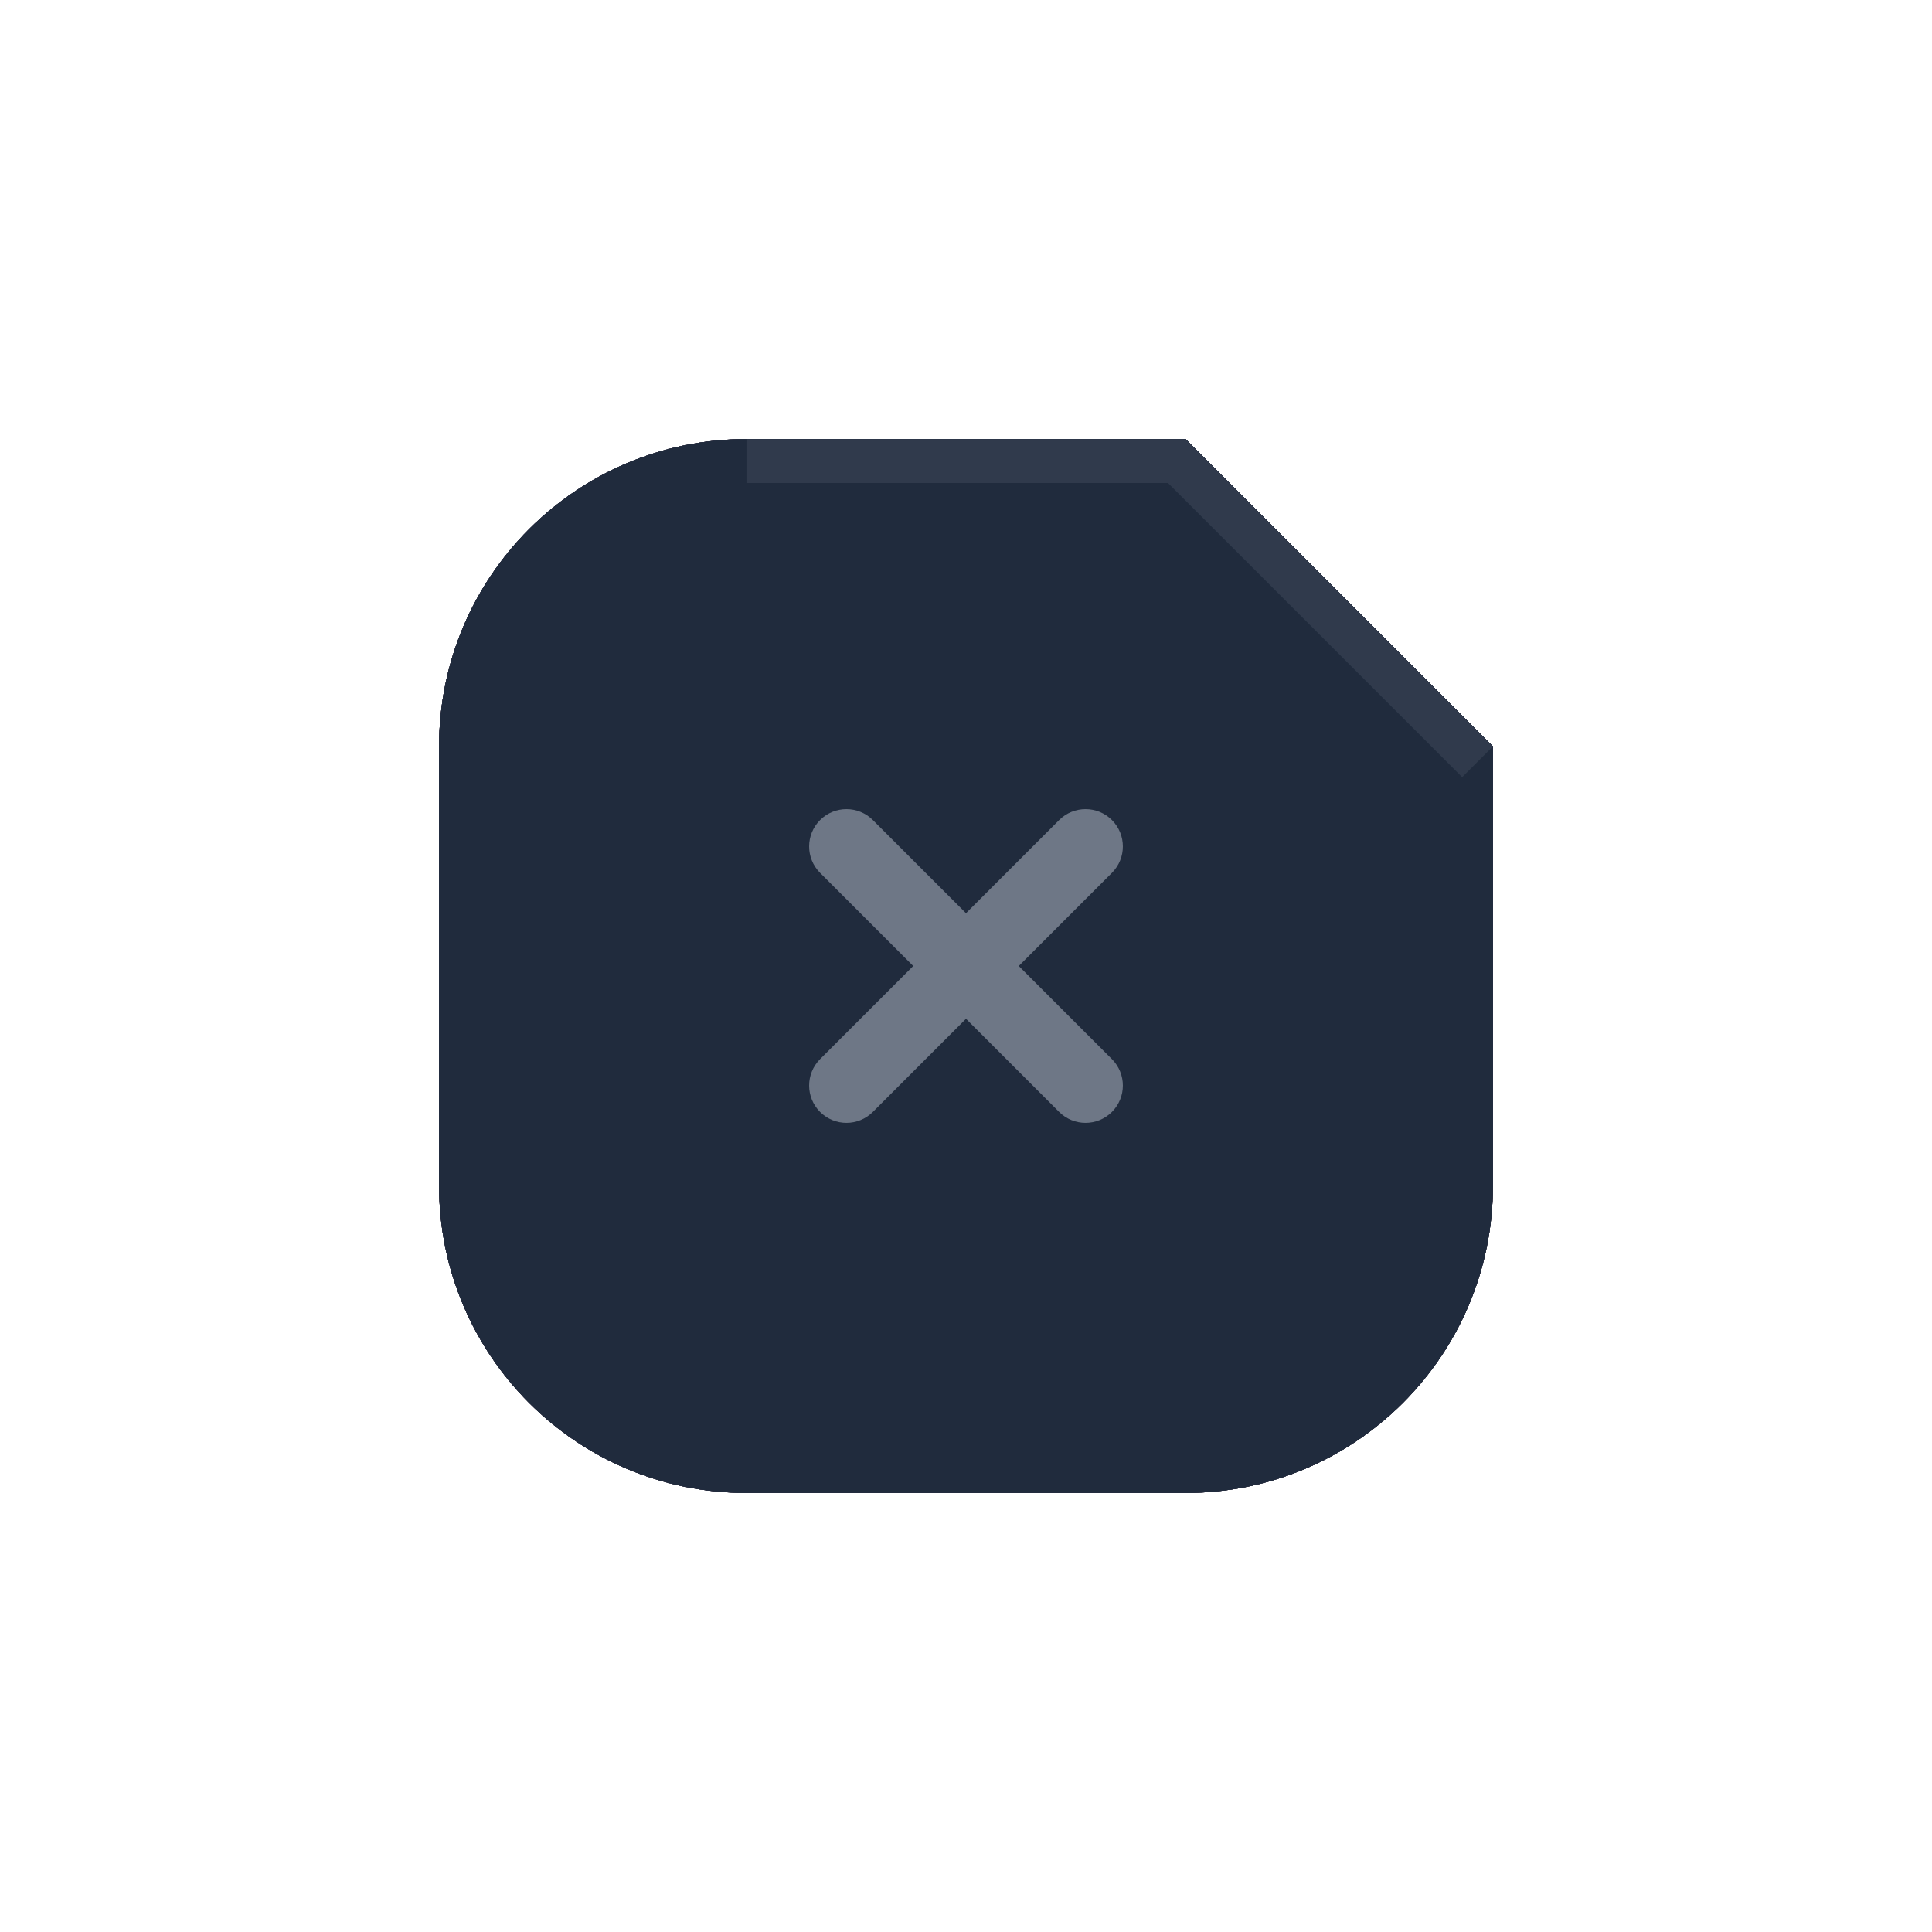
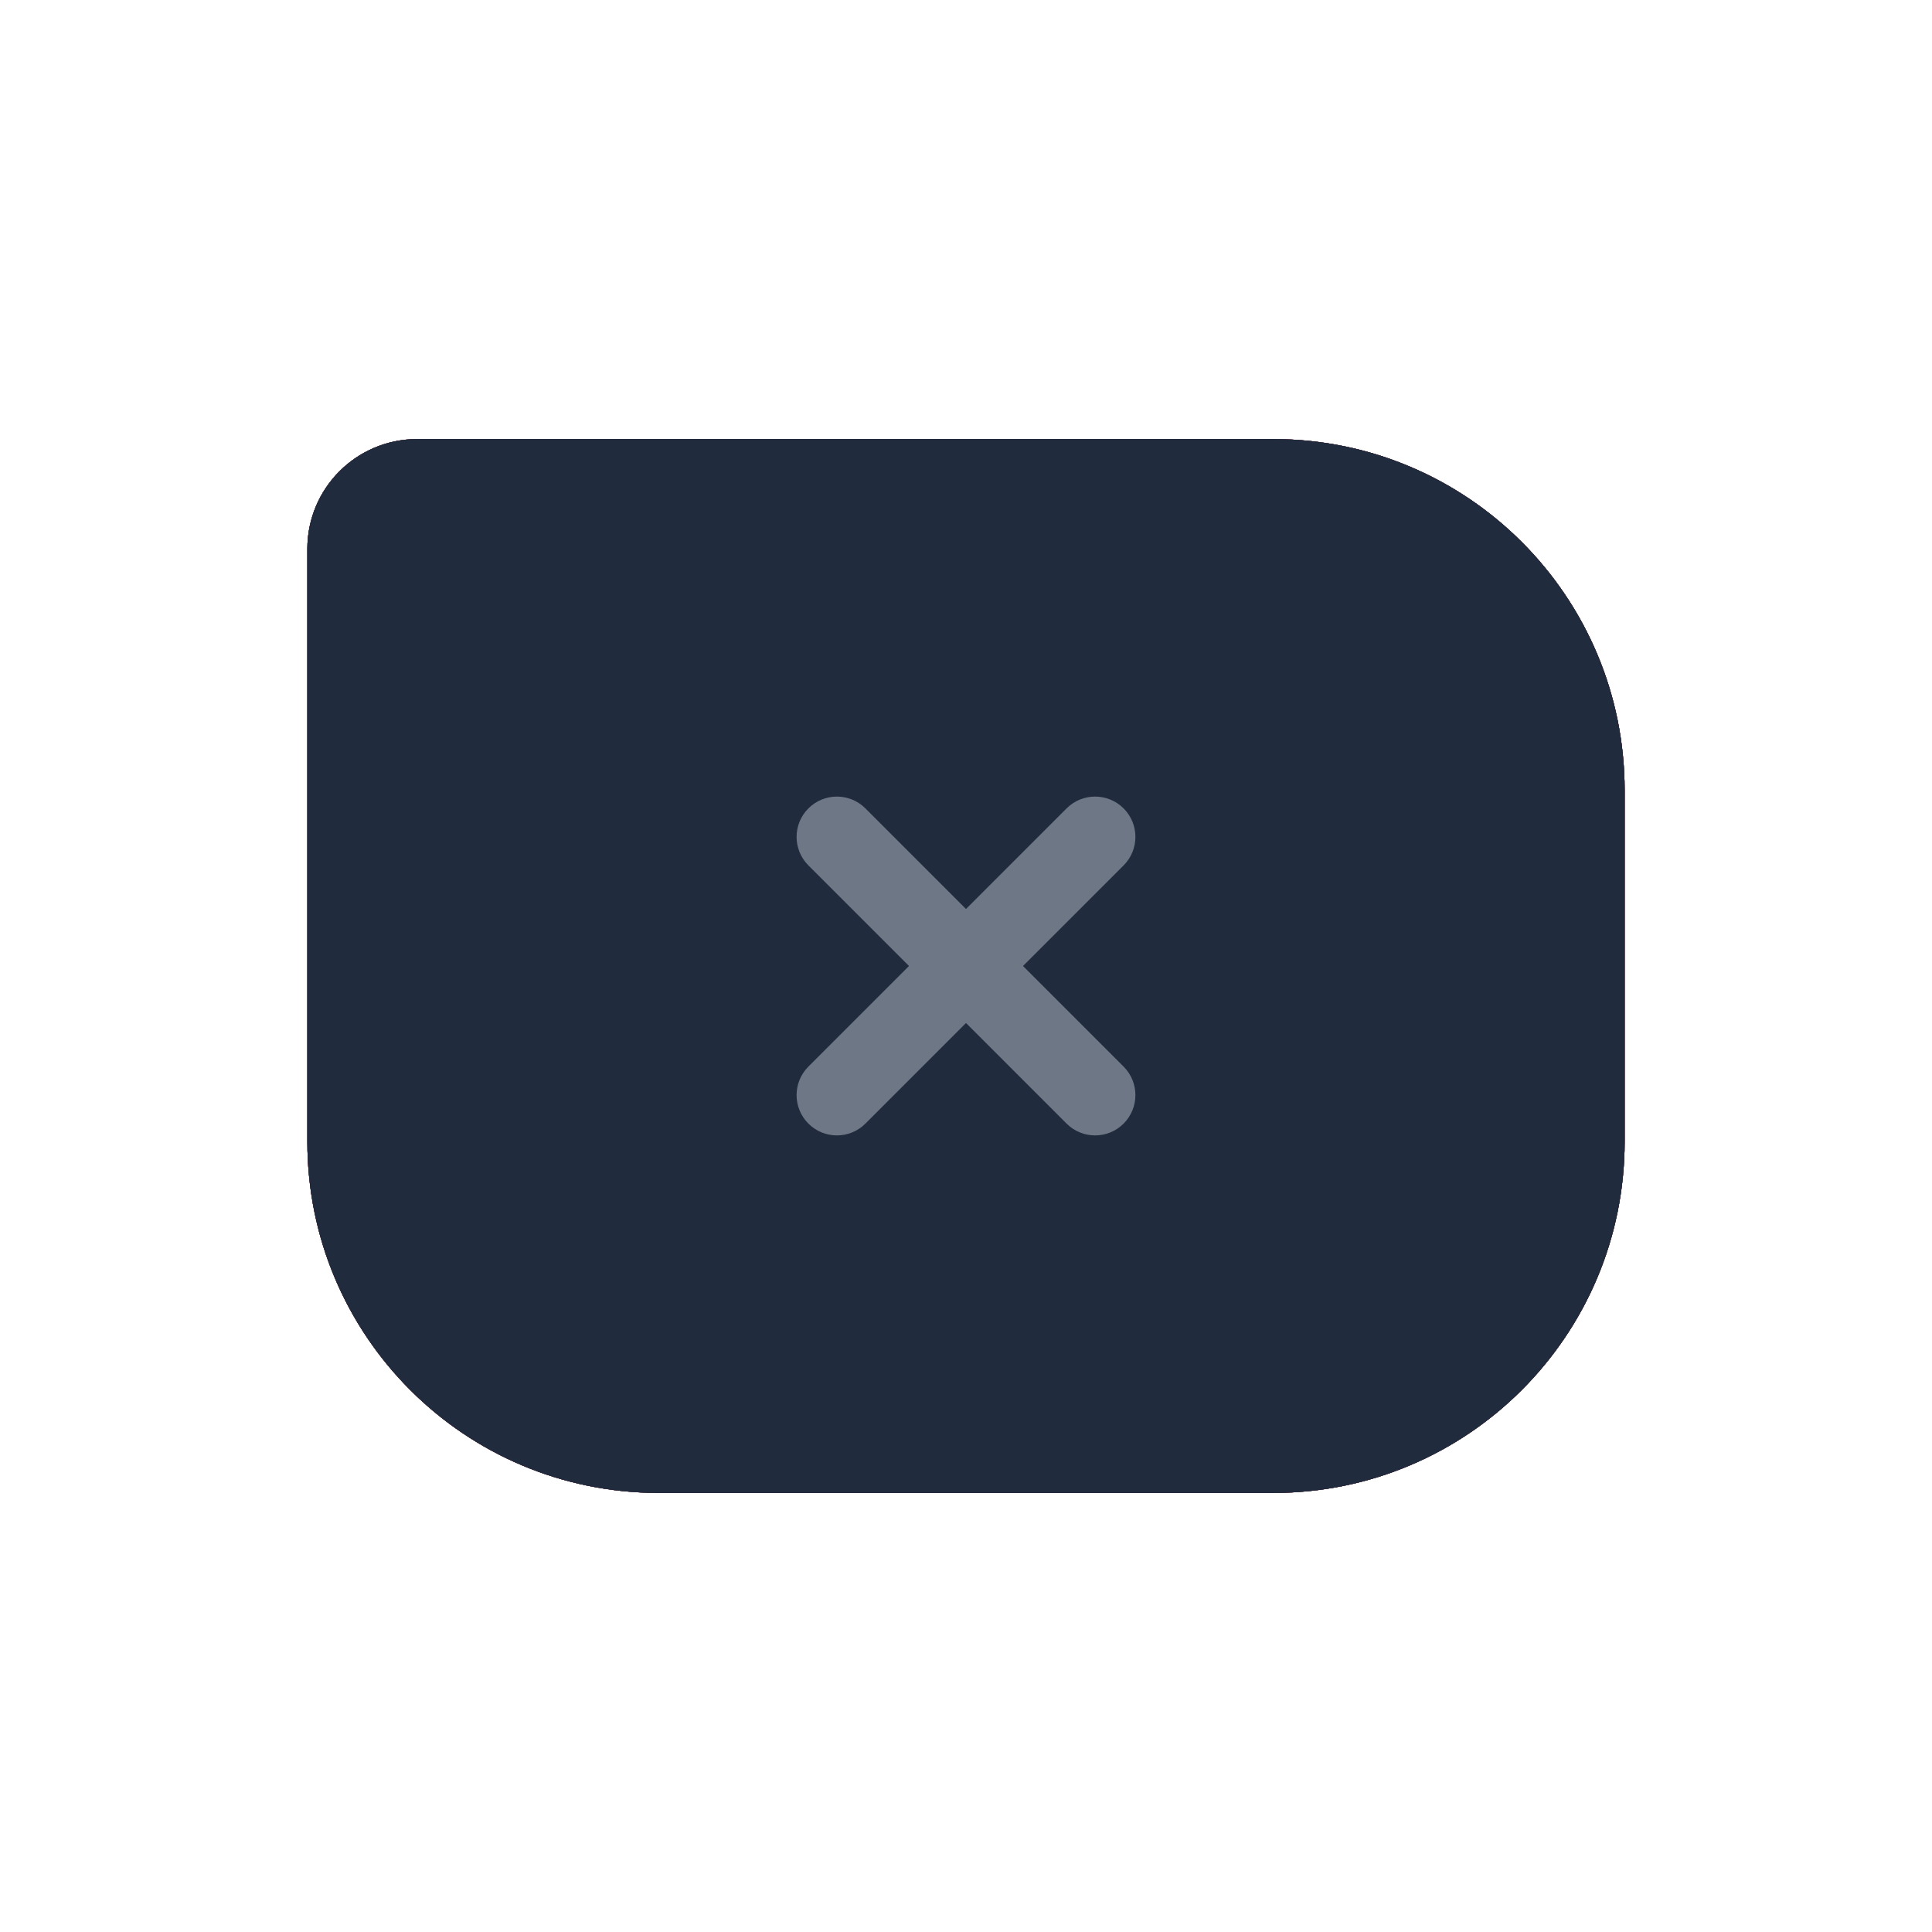
<svg xmlns="http://www.w3.org/2000/svg" width="44" height="44" viewBox="0 0 44 44">
  <g id="active-center">
    <rect width="44" height="44" fill="#000" fill-opacity="0" />
    <g>
-       <path data-moos-role="face" d="M17 10H27L34 17V27A7 7 0 0 1 27 34H17A7 7 0 0 1 10 27V17A7 7 0 0 1 17 10Z" fill="#283244" />
-       <path d="M17 10H27L34 17L33.3 17.7L26.6 11H17Z" fill="#4F5969" />
-       <g data-moos-role="glyph" transform="translate(12 12)">
+       <path data-moos-role="face" d="M9.5 10H29A8 8 0 0 1 37 18V26A8 8 0 0 1 29 34H15A8 8 0 0 1 7 26V12.5A2.5 2.5 0 0 1 9.5 10Z" fill="#2B3647" />
+       <g data-moos-role="glyph" transform="translate(22 22) scale(1.08) translate(-10 -10)">
        <rect x="9.15" y="5.3" width="1.7" height="9.4" rx=".85" fill="#EDF3FC" transform="rotate(45 10 10)" />
        <rect x="9.15" y="5.3" width="1.7" height="9.4" rx=".85" fill="#EDF3FC" transform="rotate(-45 10 10)" />
      </g>
    </g>
  </g>
  <g id="inactive-center">
    <rect width="44" height="44" fill="#000" fill-opacity="0" />
    <g>
-       <path data-moos-role="face" d="M17 10H27L34 17V27A7 7 0 0 1 27 34H17A7 7 0 0 1 10 27V17A7 7 0 0 1 17 10Z" fill="#202B3D" />
-       <path d="M17 10H27L34 17L33.3 17.7L26.6 11H17Z" fill="#495363" />
-       <g data-moos-role="glyph" transform="translate(12 12)">
-         <rect x="9.15" y="5.3" width="1.7" height="9.4" rx=".85" fill="#EDF3FC" transform="rotate(45 10 10)" />
-         <rect x="9.15" y="5.3" width="1.7" height="9.4" rx=".85" fill="#EDF3FC" transform="rotate(-45 10 10)" />
+       <path data-moos-role="face" d="M9.5 10H29A8 8 0 0 1 37 18V26A8 8 0 0 1 29 34H15A8 8 0 0 1 7 26V12.5A2.5 2.5 0 0 1 9.5 10Z" fill="#232D3F" />
+       <g data-moos-role="glyph" transform="translate(22 22) scale(1.08) translate(-10 -10)">
+         <rect x="9.15" y="5.3" width="1.7" height="9.4" rx=".85" fill="#98A0AD" transform="rotate(45 10 10)" />
+         <rect x="9.15" y="5.3" width="1.7" height="9.4" rx=".85" fill="#98A0AD" transform="rotate(-45 10 10)" />
      </g>
    </g>
  </g>
  <g id="hover-center">
    <rect width="44" height="44" fill="#000" fill-opacity="0" />
    <g>
-       <path data-moos-role="face" d="M17 10H27L34 17V27A7 7 0 0 1 27 34H17A7 7 0 0 1 10 27V17A7 7 0 0 1 17 10Z" fill="#423244" />
-       <path d="M17 10H27L34 17L33.3 17.7L26.6 11H17Z" fill="#645969" />
-       <g data-moos-role="glyph" transform="translate(12 12)">
-         <rect x="9.15" y="5.3" width="1.7" height="9.4" rx=".85" fill="#EDF3FC" transform="rotate(45 10 10)" />
-         <rect x="9.15" y="5.3" width="1.7" height="9.4" rx=".85" fill="#EDF3FC" transform="rotate(-45 10 10)" />
+       <path data-moos-role="face" d="M9.5 10H29A8 8 0 0 1 37 18V26A8 8 0 0 1 29 34H15A8 8 0 0 1 7 26V12.5A2.5 2.5 0 0 1 9.5 10Z" fill="#B55160" />
+       <g data-moos-role="glyph" transform="translate(22 22) scale(1.08) translate(-10 -10)">
+         <rect x="9.15" y="5.3" width="1.7" height="9.4" rx=".85" fill="#F4F7FA" transform="rotate(45 10 10)" />
+         <rect x="9.15" y="5.3" width="1.7" height="9.4" rx=".85" fill="#F4F7FA" transform="rotate(-45 10 10)" />
      </g>
    </g>
  </g>
  <g id="hover-inactive-center">
    <rect width="44" height="44" fill="#000" fill-opacity="0" />
    <g>
-       <path data-moos-role="face" d="M17 10H27L34 17V27A7 7 0 0 1 27 34H17A7 7 0 0 1 10 27V17A7 7 0 0 1 17 10Z" fill="#423244" />
-       <path d="M17 10H27L34 17L33.3 17.7L26.6 11H17Z" fill="#645969" />
-       <g data-moos-role="glyph" transform="translate(12 12)">
-         <rect x="9.15" y="5.3" width="1.7" height="9.4" rx=".85" fill="#EDF3FC" transform="rotate(45 10 10)" />
-         <rect x="9.15" y="5.3" width="1.7" height="9.4" rx=".85" fill="#EDF3FC" transform="rotate(-45 10 10)" />
+       <path data-moos-role="face" d="M9.5 10H29A8 8 0 0 1 37 18V26A8 8 0 0 1 29 34H15A8 8 0 0 1 7 26V12.5A2.5 2.5 0 0 1 9.5 10Z" fill="#B55160" />
+       <g data-moos-role="glyph" transform="translate(22 22) scale(1.08) translate(-10 -10)">
+         <rect x="9.15" y="5.3" width="1.7" height="9.4" rx=".85" fill="#F4F7FA" transform="rotate(45 10 10)" />
+         <rect x="9.15" y="5.3" width="1.7" height="9.4" rx=".85" fill="#F4F7FA" transform="rotate(-45 10 10)" />
      </g>
    </g>
  </g>
  <g id="pressed-center">
    <rect width="44" height="44" fill="#000" fill-opacity="0" />
    <g transform="translate(22 22) scale(.94) translate(-22 -22)">
-       <path data-moos-role="face" d="M17 10H27L34 17V27A7 7 0 0 1 27 34H17A7 7 0 0 1 10 27V17A7 7 0 0 1 17 10Z" fill="#613D4F" />
-       <path d="M17 10H27L34 17L33.3 17.7L26.6 11H17Z" fill="#7D6172" />
-       <g data-moos-role="glyph" transform="translate(12 12)">
-         <rect x="9.15" y="5.3" width="1.7" height="9.4" rx=".85" fill="#EDF3FC" transform="rotate(45 10 10)" />
-         <rect x="9.15" y="5.3" width="1.7" height="9.4" rx=".85" fill="#EDF3FC" transform="rotate(-45 10 10)" />
+       <path data-moos-role="face" d="M9.5 10H29A8 8 0 0 1 37 18V26A8 8 0 0 1 29 34H15A8 8 0 0 1 7 26V12.5A2.5 2.5 0 0 1 9.5 10Z" fill="#9C4653" />
+       <g data-moos-role="glyph" transform="translate(22 22) scale(1.08) translate(-10 -10)">
+         <rect x="9.15" y="5.3" width="1.7" height="9.4" rx=".85" fill="#F4F7FA" transform="rotate(45 10 10)" />
+         <rect x="9.15" y="5.3" width="1.7" height="9.4" rx=".85" fill="#F4F7FA" transform="rotate(-45 10 10)" />
      </g>
    </g>
  </g>
  <g id="pressed-inactive-center">
    <rect width="44" height="44" fill="#000" fill-opacity="0" />
    <g transform="translate(22 22) scale(.94) translate(-22 -22)">
-       <path data-moos-role="face" d="M17 10H27L34 17V27A7 7 0 0 1 27 34H17A7 7 0 0 1 10 27V17A7 7 0 0 1 17 10Z" fill="#613D4F" />
-       <path d="M17 10H27L34 17L33.3 17.7L26.6 11H17Z" fill="#7D6172" />
-       <g data-moos-role="glyph" transform="translate(12 12)">
-         <rect x="9.15" y="5.3" width="1.7" height="9.4" rx=".85" fill="#EDF3FC" transform="rotate(45 10 10)" />
-         <rect x="9.15" y="5.3" width="1.7" height="9.4" rx=".85" fill="#EDF3FC" transform="rotate(-45 10 10)" />
+       <path data-moos-role="face" d="M9.5 10H29A8 8 0 0 1 37 18V26A8 8 0 0 1 29 34H15A8 8 0 0 1 7 26V12.5A2.5 2.5 0 0 1 9.5 10Z" fill="#9C4653" />
+       <g data-moos-role="glyph" transform="translate(22 22) scale(1.08) translate(-10 -10)">
+         <rect x="9.15" y="5.3" width="1.7" height="9.4" rx=".85" fill="#F4F7FA" transform="rotate(45 10 10)" />
+         <rect x="9.15" y="5.3" width="1.7" height="9.4" rx=".85" fill="#F4F7FA" transform="rotate(-45 10 10)" />
      </g>
    </g>
  </g>
  <g id="deactivated-center">
    <rect width="44" height="44" fill="#000" fill-opacity="0" />
    <g>
-       <path data-moos-role="face" d="M17 10H27L34 17V27A7 7 0 0 1 27 34H17A7 7 0 0 1 10 27V17A7 7 0 0 1 17 10Z" fill="#283244" />
-       <path d="M17 10H27L34 17L33.3 17.7L26.6 11H17Z" fill="#374152" />
-       <g data-moos-role="glyph" transform="translate(12 12)">
-         <rect x="9.15" y="5.3" width="1.7" height="9.4" rx=".85" fill="#737B8A" transform="rotate(45 10 10)" />
-         <rect x="9.15" y="5.3" width="1.7" height="9.4" rx=".85" fill="#737B8A" transform="rotate(-45 10 10)" />
+       <path data-moos-role="face" d="M9.5 10H29A8 8 0 0 1 37 18V26A8 8 0 0 1 29 34H15A8 8 0 0 1 7 26V12.5A2.5 2.5 0 0 1 9.5 10Z" fill="#202B3D" />
+       <g data-moos-role="glyph" transform="translate(22 22) scale(1.08) translate(-10 -10)">
+         <rect x="9.15" y="5.3" width="1.7" height="9.4" rx=".85" fill="#6E7786" transform="rotate(45 10 10)" />
+         <rect x="9.15" y="5.3" width="1.7" height="9.4" rx=".85" fill="#6E7786" transform="rotate(-45 10 10)" />
      </g>
    </g>
  </g>
  <g id="deactivated-inactive-center">
    <rect width="44" height="44" fill="#000" fill-opacity="0" />
    <g>
-       <path data-moos-role="face" d="M17 10H27L34 17V27A7 7 0 0 1 27 34H17A7 7 0 0 1 10 27V17A7 7 0 0 1 17 10Z" fill="#202B3D" />
-       <path d="M17 10H27L34 17L33.3 17.7L26.6 11H17Z" fill="#303A4C" />
-       <g data-moos-role="glyph" transform="translate(12 12)">
+       <path data-moos-role="face" d="M9.5 10H29A8 8 0 0 1 37 18V26A8 8 0 0 1 29 34H15A8 8 0 0 1 7 26V12.5A2.5 2.5 0 0 1 9.5 10Z" fill="#202B3D" />
+       <g data-moos-role="glyph" transform="translate(22 22) scale(1.08) translate(-10 -10)">
        <rect x="9.15" y="5.3" width="1.7" height="9.4" rx=".85" fill="#6E7786" transform="rotate(45 10 10)" />
        <rect x="9.15" y="5.3" width="1.7" height="9.4" rx=".85" fill="#6E7786" transform="rotate(-45 10 10)" />
      </g>
    </g>
  </g>
</svg>
